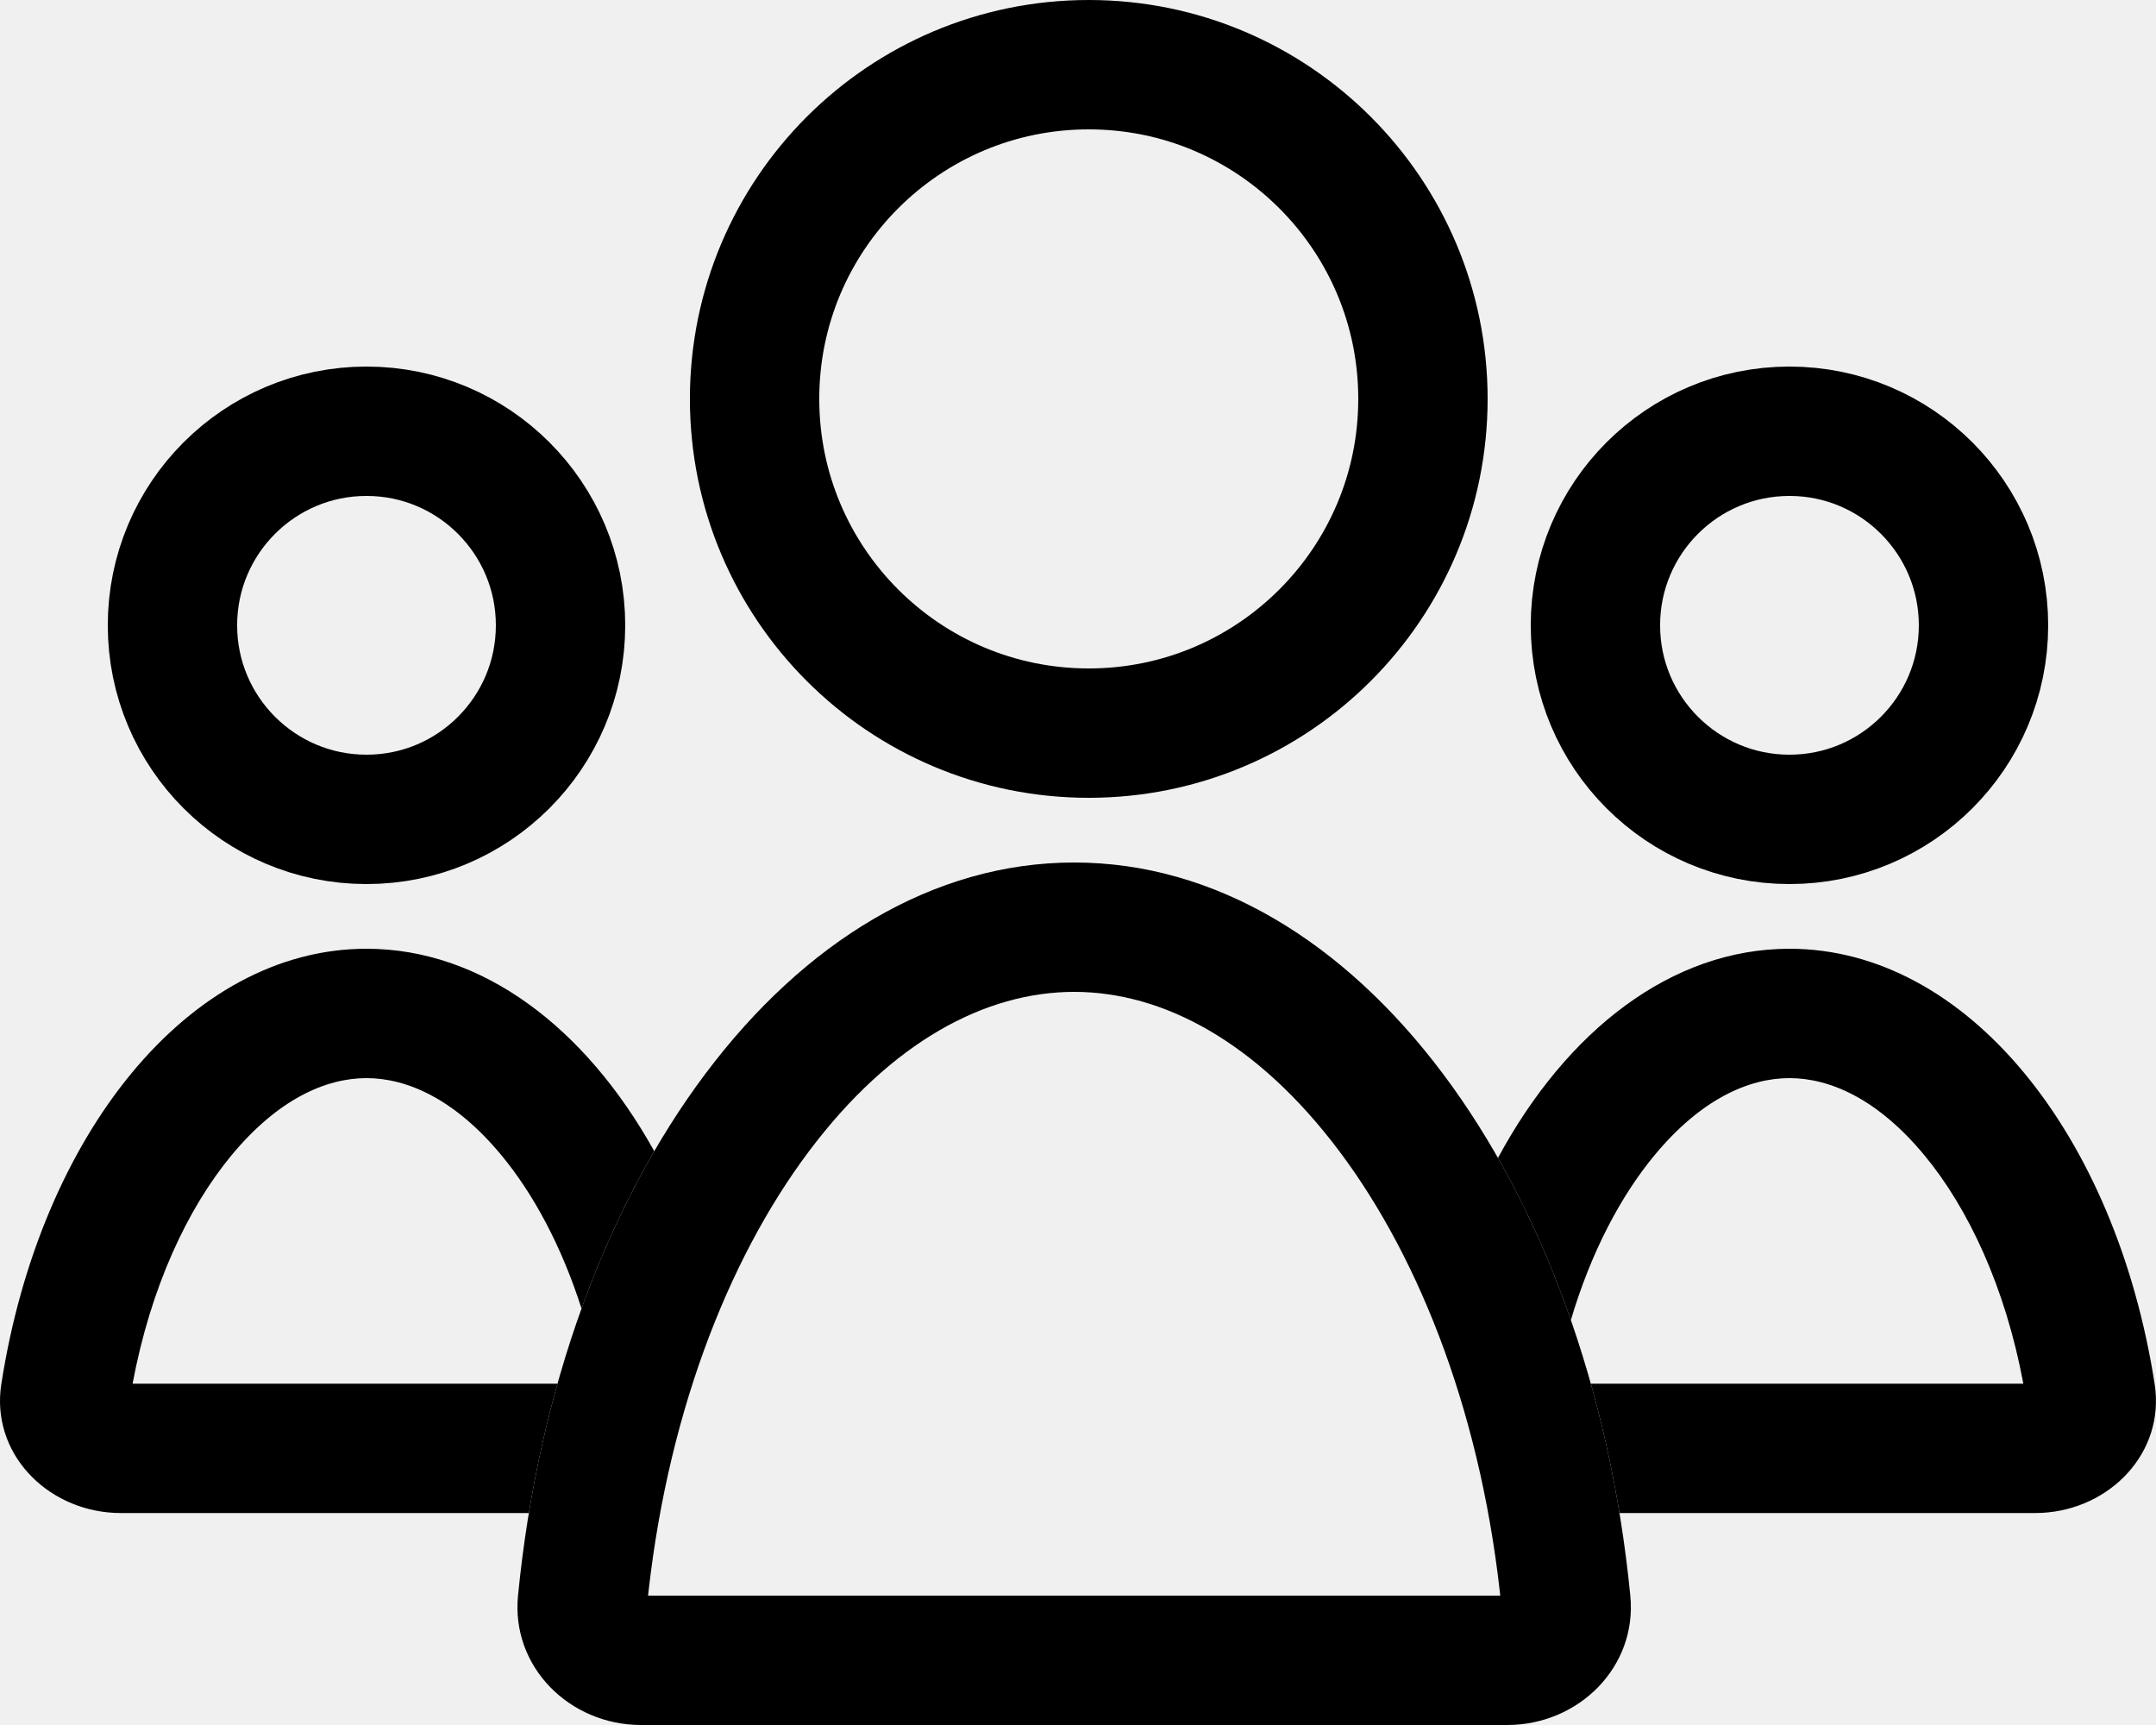
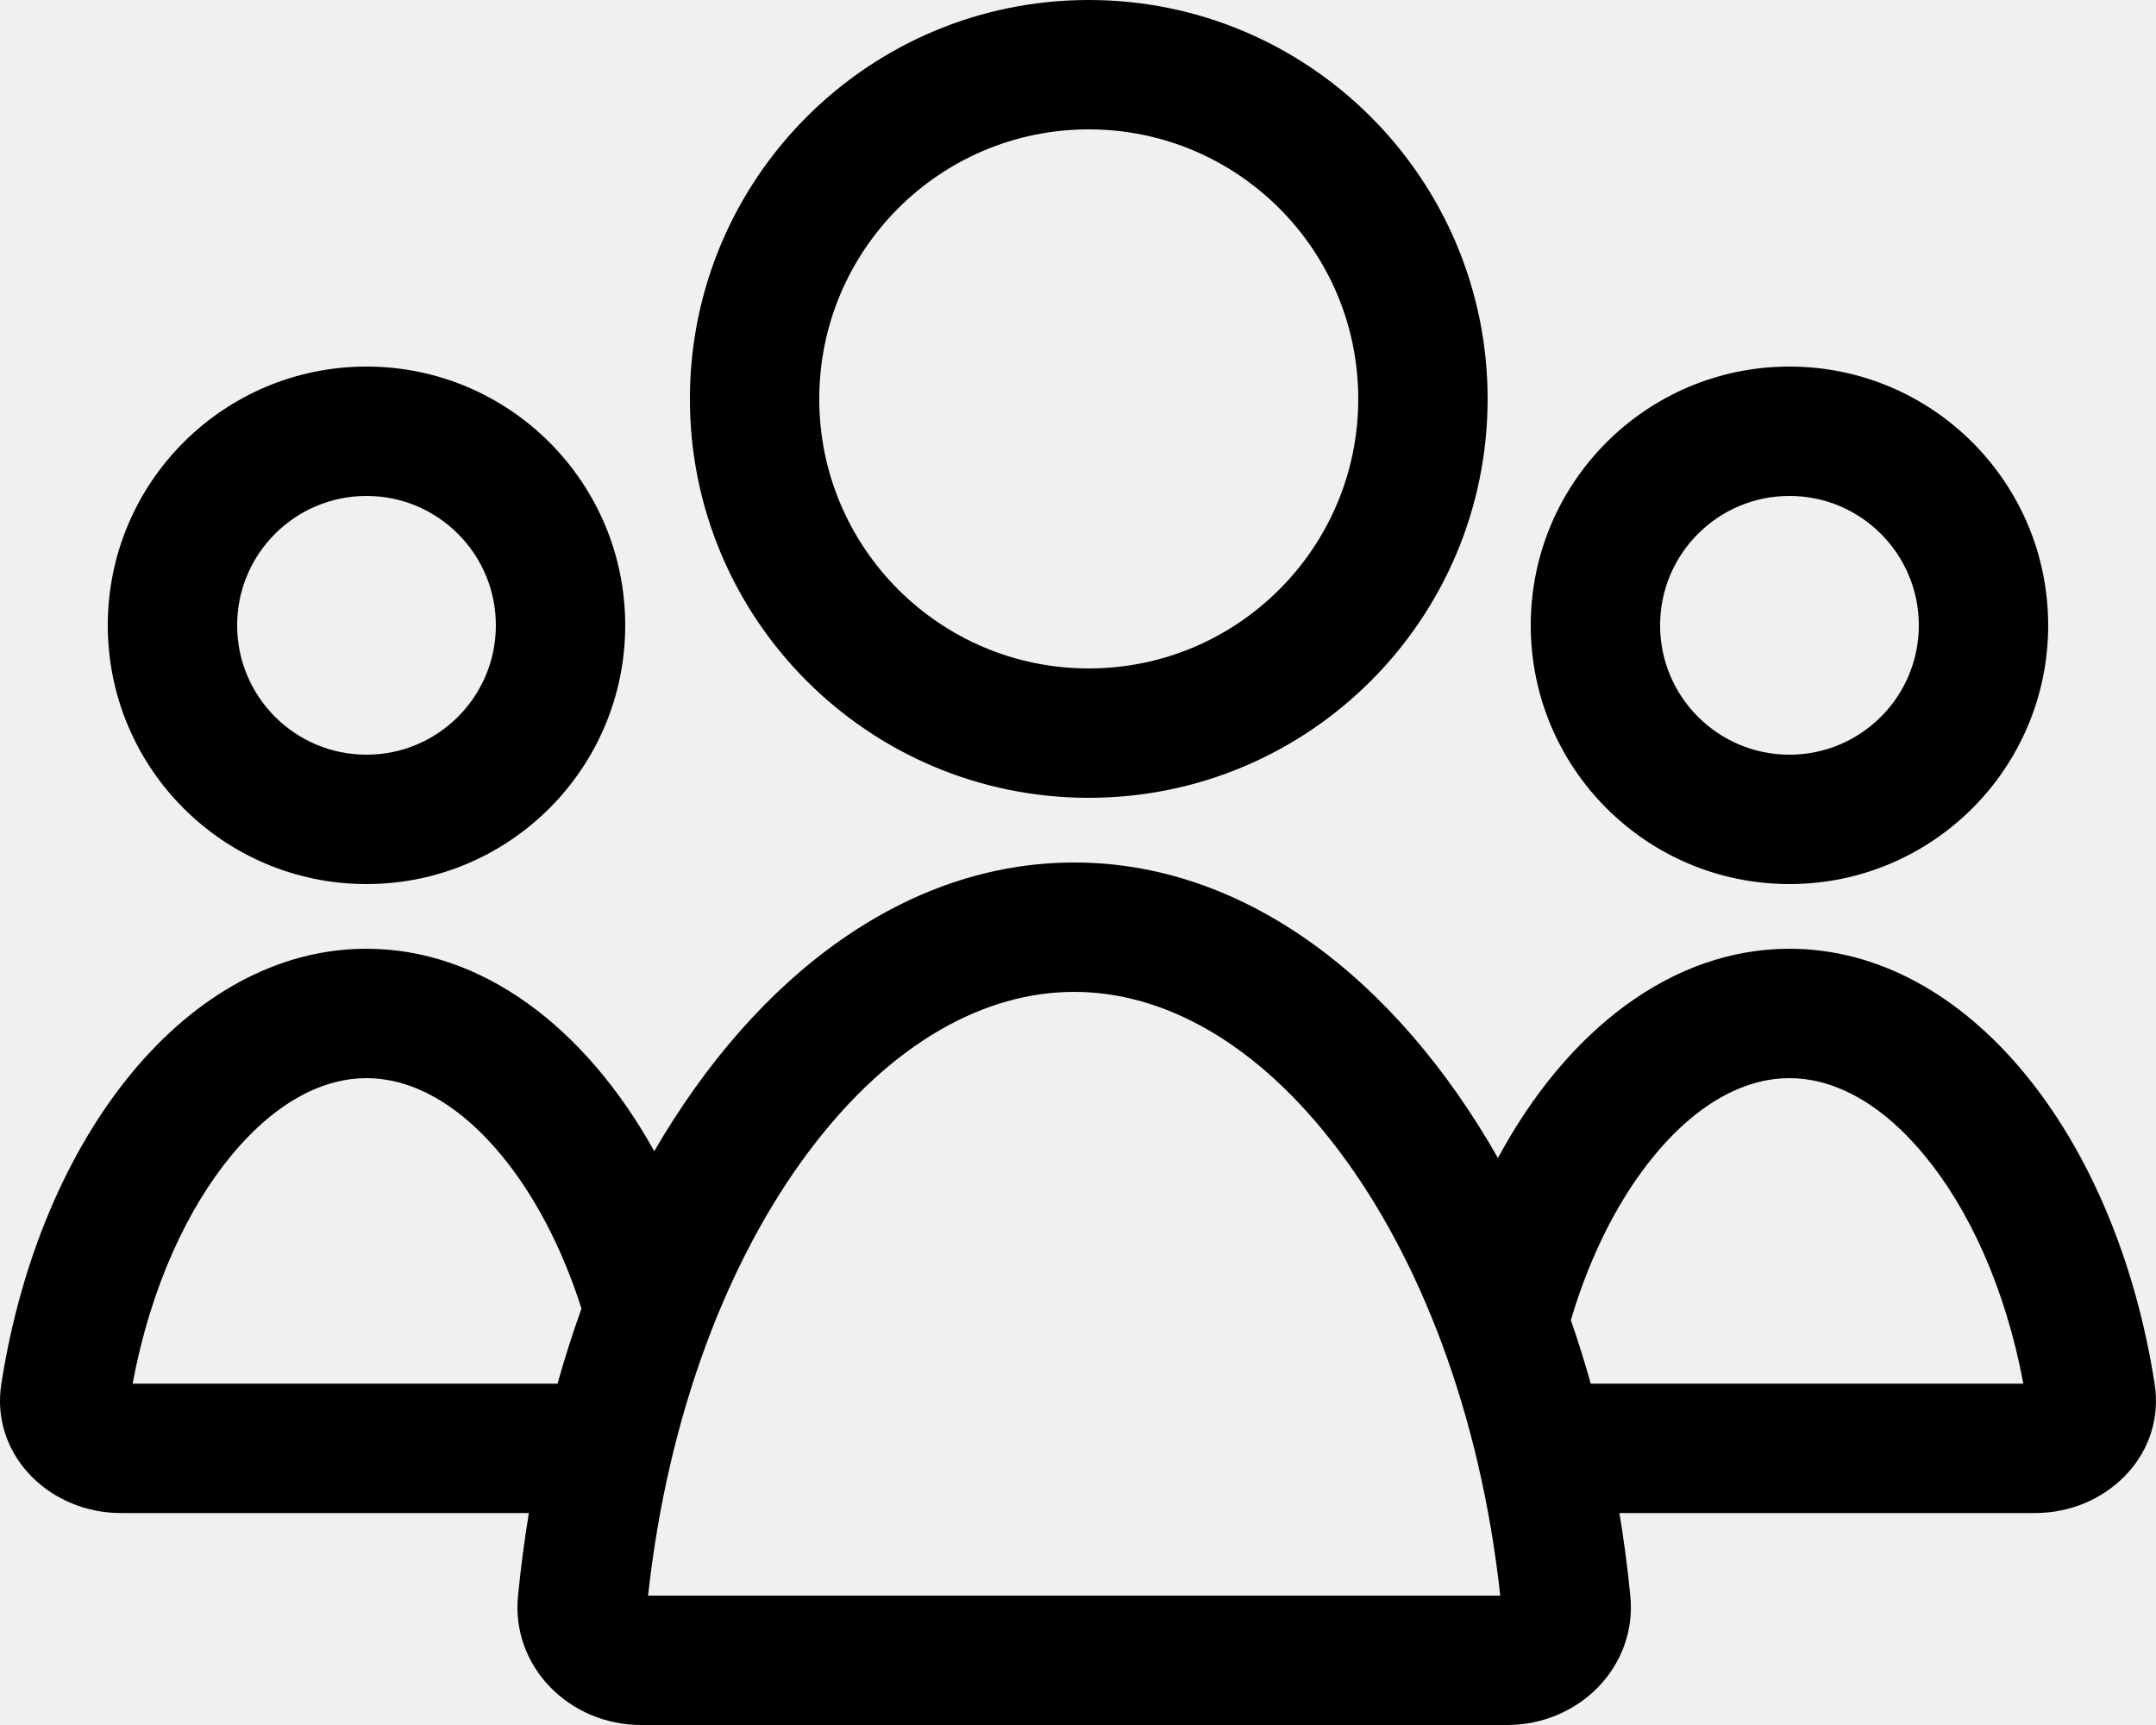
<svg xmlns="http://www.w3.org/2000/svg" width="100" height="80" viewBox="0 0 100 80" fill="none">
  <g clip-path="url(#clip0_5611_41953)">
-     <circle cx="50.499" cy="18.5" r="15.5" stroke="black" stroke-width="6" />
-     <circle cx="82.999" cy="29" r="9" stroke="black" stroke-width="6" />
-     <circle cx="16.999" cy="29" r="9" stroke="black" stroke-width="6" />
-     <mask id="path-4-inside-1_5611_41953" fill="white">
-       <path d="M49.822 40C62.902 40 73.733 54.759 75.618 74.008C75.942 77.306 73.223 80 69.909 80H29.735C26.422 80 23.703 77.306 24.026 74.008C25.912 54.759 36.743 40 49.822 40Z" />
-     </mask>
-     <path d="M49.822 40L49.822 34L49.822 34L49.822 40ZM24.026 74.008L18.055 73.424L24.026 74.008ZM75.618 74.008L69.647 74.594L75.618 74.008ZM49.822 40V46C53.93 46 58.302 48.305 62.12 53.389C65.93 58.461 68.792 65.868 69.647 74.594L75.618 74.008L81.59 73.424C80.559 62.9 77.063 53.303 71.716 46.183C66.377 39.075 58.794 34 49.822 34V40ZM69.909 80V74H29.735V80V86H69.909V80ZM24.026 74.008L29.997 74.594C30.852 65.868 33.715 58.461 37.524 53.389C41.343 48.305 45.715 46 49.822 46L49.822 40L49.822 34C40.85 34 33.267 39.075 27.929 46.183C22.581 53.303 19.085 62.9 18.055 73.424L24.026 74.008ZM29.735 80V74C29.714 74 29.755 73.993 29.823 74.062C29.86 74.101 29.913 74.172 29.953 74.28C29.995 74.397 30.005 74.512 29.997 74.594L24.026 74.008L18.055 73.424C17.347 80.644 23.285 86 29.735 86V80ZM75.618 74.008L69.647 74.594C69.639 74.512 69.649 74.397 69.692 74.28C69.731 74.172 69.784 74.101 69.822 74.062C69.889 73.993 69.931 74 69.909 74V80V86C76.359 86 82.297 80.644 81.59 73.424L75.618 74.008Z" fill="black" mask="url(#path-4-inside-1_5611_41953)" />
-     <path d="M16.999 44C22.36 44.001 27.155 47.65 30.346 53.388C29.052 55.612 27.919 58.06 26.972 60.688C26.045 57.782 24.738 55.367 23.261 53.581C21.094 50.963 18.874 50 16.998 50C15.122 50 12.903 50.963 10.736 53.581C8.703 56.038 6.988 59.687 6.15 64.17H25.859C25.317 66.096 24.871 68.101 24.53 70.17H5.604L5.295 70.162C2.122 70 -0.432 67.362 0.061 64.19C1.858 52.619 8.76 44 16.999 44Z" fill="black" />
-     <path d="M82.999 44C91.238 44.001 98.14 52.619 99.938 64.19C100.43 67.362 97.875 70 94.702 70.162L94.394 70.17H75.114C74.773 68.101 74.327 66.096 73.785 64.17H93.847C93.009 59.687 91.294 56.038 89.261 53.581C87.094 50.963 84.874 50 82.998 50C81.122 50 78.903 50.963 76.736 53.581C75.169 55.474 73.793 58.076 72.86 61.221C71.92 58.515 70.783 55.995 69.478 53.704C72.668 47.784 77.54 44 82.999 44Z" fill="black" />
+     <path d="M49.822 40C57.679 40 64.723 45.328 69.506 53.754C69.496 53.737 69.488 53.721 69.478 53.704C72.668 47.784 77.54 44 82.999 44C91.238 44.001 98.14 52.619 99.938 64.19C100.43 67.362 97.875 70 94.702 70.162L94.394 70.17H75.114C75.1 70.084 75.085 69.998 75.07 69.912C75.297 71.252 75.482 72.618 75.618 74.009C75.941 77.306 73.223 80 69.909 80H29.735C26.422 80 23.703 77.307 24.026 74.009C24.154 72.707 24.323 71.427 24.53 70.17H5.604L5.295 70.162C2.122 70 -0.432 67.362 0.061 64.19C1.858 52.619 8.76 44 16.999 44C22.36 44.001 27.155 47.65 30.346 53.388C30.34 53.397 30.335 53.407 30.329 53.416C35.107 45.185 42.07 40 49.822 40ZM49.822 46C45.715 46 41.343 48.305 37.524 53.389C33.802 58.345 30.984 65.533 30.06 74H69.585C68.661 65.533 65.843 58.345 62.12 53.389C58.302 48.305 53.929 46 49.822 46ZM74.001 64.965C73.989 64.92 73.978 64.876 73.966 64.831C73.978 64.876 73.989 64.92 74.001 64.965ZM82.998 50C81.122 50 78.903 50.963 76.736 53.581C75.169 55.474 73.793 58.076 72.86 61.221C72.846 61.179 72.83 61.137 72.815 61.096C73.177 62.127 73.509 63.185 73.811 64.268C73.802 64.235 73.794 64.202 73.785 64.17H93.847C93.009 59.687 91.294 56.038 89.261 53.581C87.094 50.963 84.874 50 82.998 50ZM16.998 50C15.122 50 12.903 50.964 10.736 53.581C8.703 56.038 6.988 59.687 6.15 64.17H25.859C26.195 62.978 26.564 61.816 26.971 60.688C26.044 57.782 24.738 55.366 23.261 53.581C21.095 50.963 18.874 50 16.998 50ZM72.522 60.283C72.506 60.239 72.489 60.194 72.473 60.149C72.489 60.194 72.506 60.239 72.522 60.283ZM27.45 59.42C27.401 59.545 27.351 59.669 27.303 59.795C27.351 59.669 27.401 59.545 27.45 59.42ZM72.128 59.252C72.12 59.231 72.111 59.211 72.103 59.19C72.111 59.211 72.12 59.231 72.128 59.252ZM27.797 58.56C27.748 58.677 27.699 58.795 27.651 58.913C27.699 58.795 27.748 58.677 27.797 58.56ZM28.158 57.709C28.116 57.806 28.074 57.904 28.032 58.002C28.074 57.904 28.116 57.806 28.158 57.709ZM71.336 57.376C71.305 57.306 71.273 57.236 71.241 57.167C71.273 57.237 71.305 57.306 71.336 57.376ZM28.528 56.887C28.518 56.908 28.509 56.93 28.499 56.952C28.511 56.926 28.523 56.899 28.535 56.873L28.528 56.887ZM29.056 55.789C29.01 55.882 28.963 55.974 28.918 56.067C28.963 55.974 29.01 55.882 29.056 55.789ZM29.501 54.917C29.436 55.04 29.372 55.163 29.309 55.287C29.372 55.163 29.436 55.04 29.501 54.917ZM29.906 54.164C29.849 54.269 29.792 54.374 29.735 54.48C29.792 54.374 29.849 54.269 29.906 54.164ZM16.999 17C23.626 17 28.999 22.373 28.999 29C28.999 35.627 23.626 41 16.999 41C10.372 41 4.999 35.627 4.999 29C4.999 22.373 10.372 17 16.999 17ZM82.999 17C89.626 17 94.999 22.373 94.999 29C94.999 35.627 89.626 41 82.999 41C76.372 41 70.999 35.627 70.999 29C70.999 22.373 76.372 17 82.999 17ZM50.499 0C60.716 0 68.999 8.283 68.999 18.5C68.999 28.717 60.716 37 50.499 37C40.282 37 31.999 28.717 31.999 18.5C31.999 8.283 40.282 0 50.499 0ZM16.999 23C13.685 23 10.999 25.686 10.999 29C10.999 32.314 13.685 35 16.999 35C20.312 35 22.999 32.314 22.999 29C22.999 25.686 20.312 23 16.999 23ZM82.999 23C79.685 23 76.999 25.686 76.999 29C76.999 32.314 79.685 35 82.999 35C86.312 35 88.999 32.314 88.999 29C88.999 25.686 86.312 23 82.999 23ZM50.499 6C43.596 6 37.999 11.596 37.999 18.5C37.999 25.404 43.596 31 50.499 31C57.402 31 62.999 25.403 62.999 18.5C62.999 11.597 57.402 6 50.499 6Z" fill="black" />
  </g>
  <defs>
    <clipPath id="clip0_5611_41953">
      <rect width="100" height="80" fill="white" />
    </clipPath>
  </defs>
</svg>
